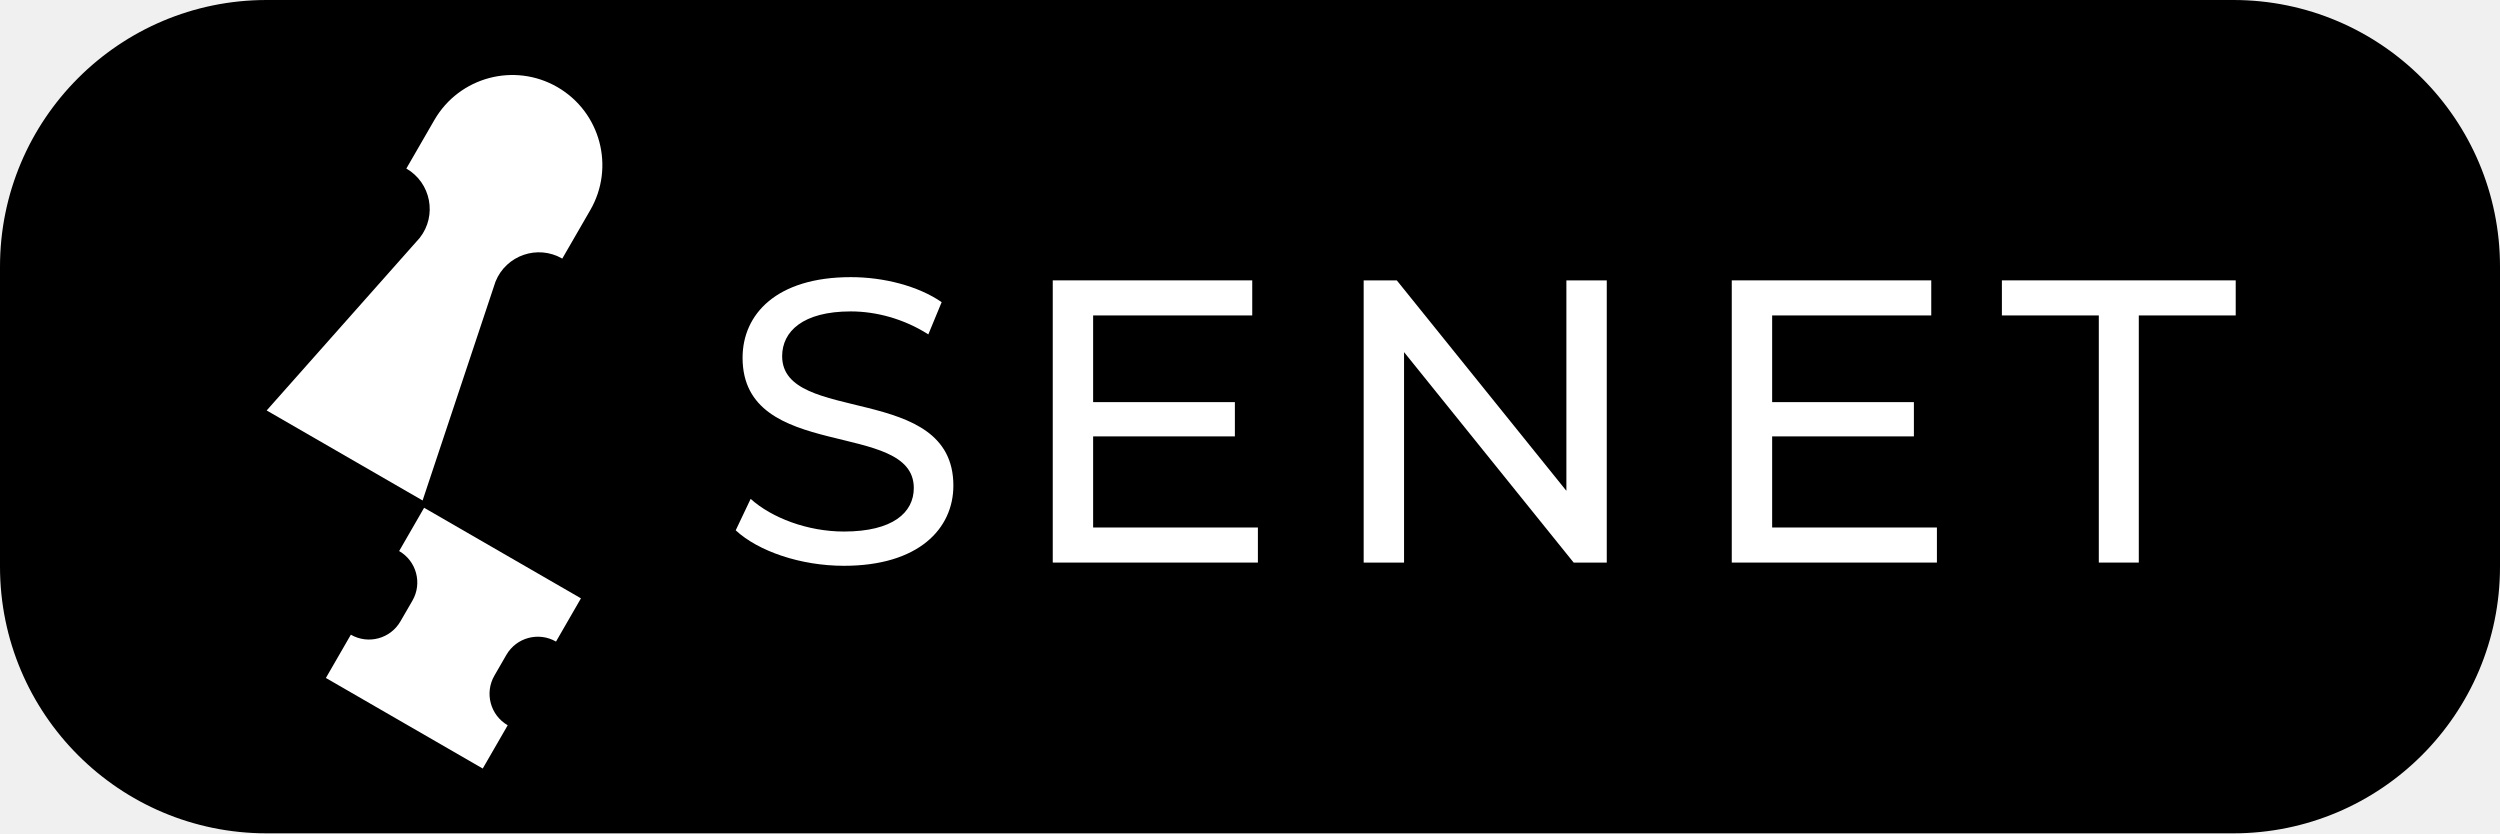
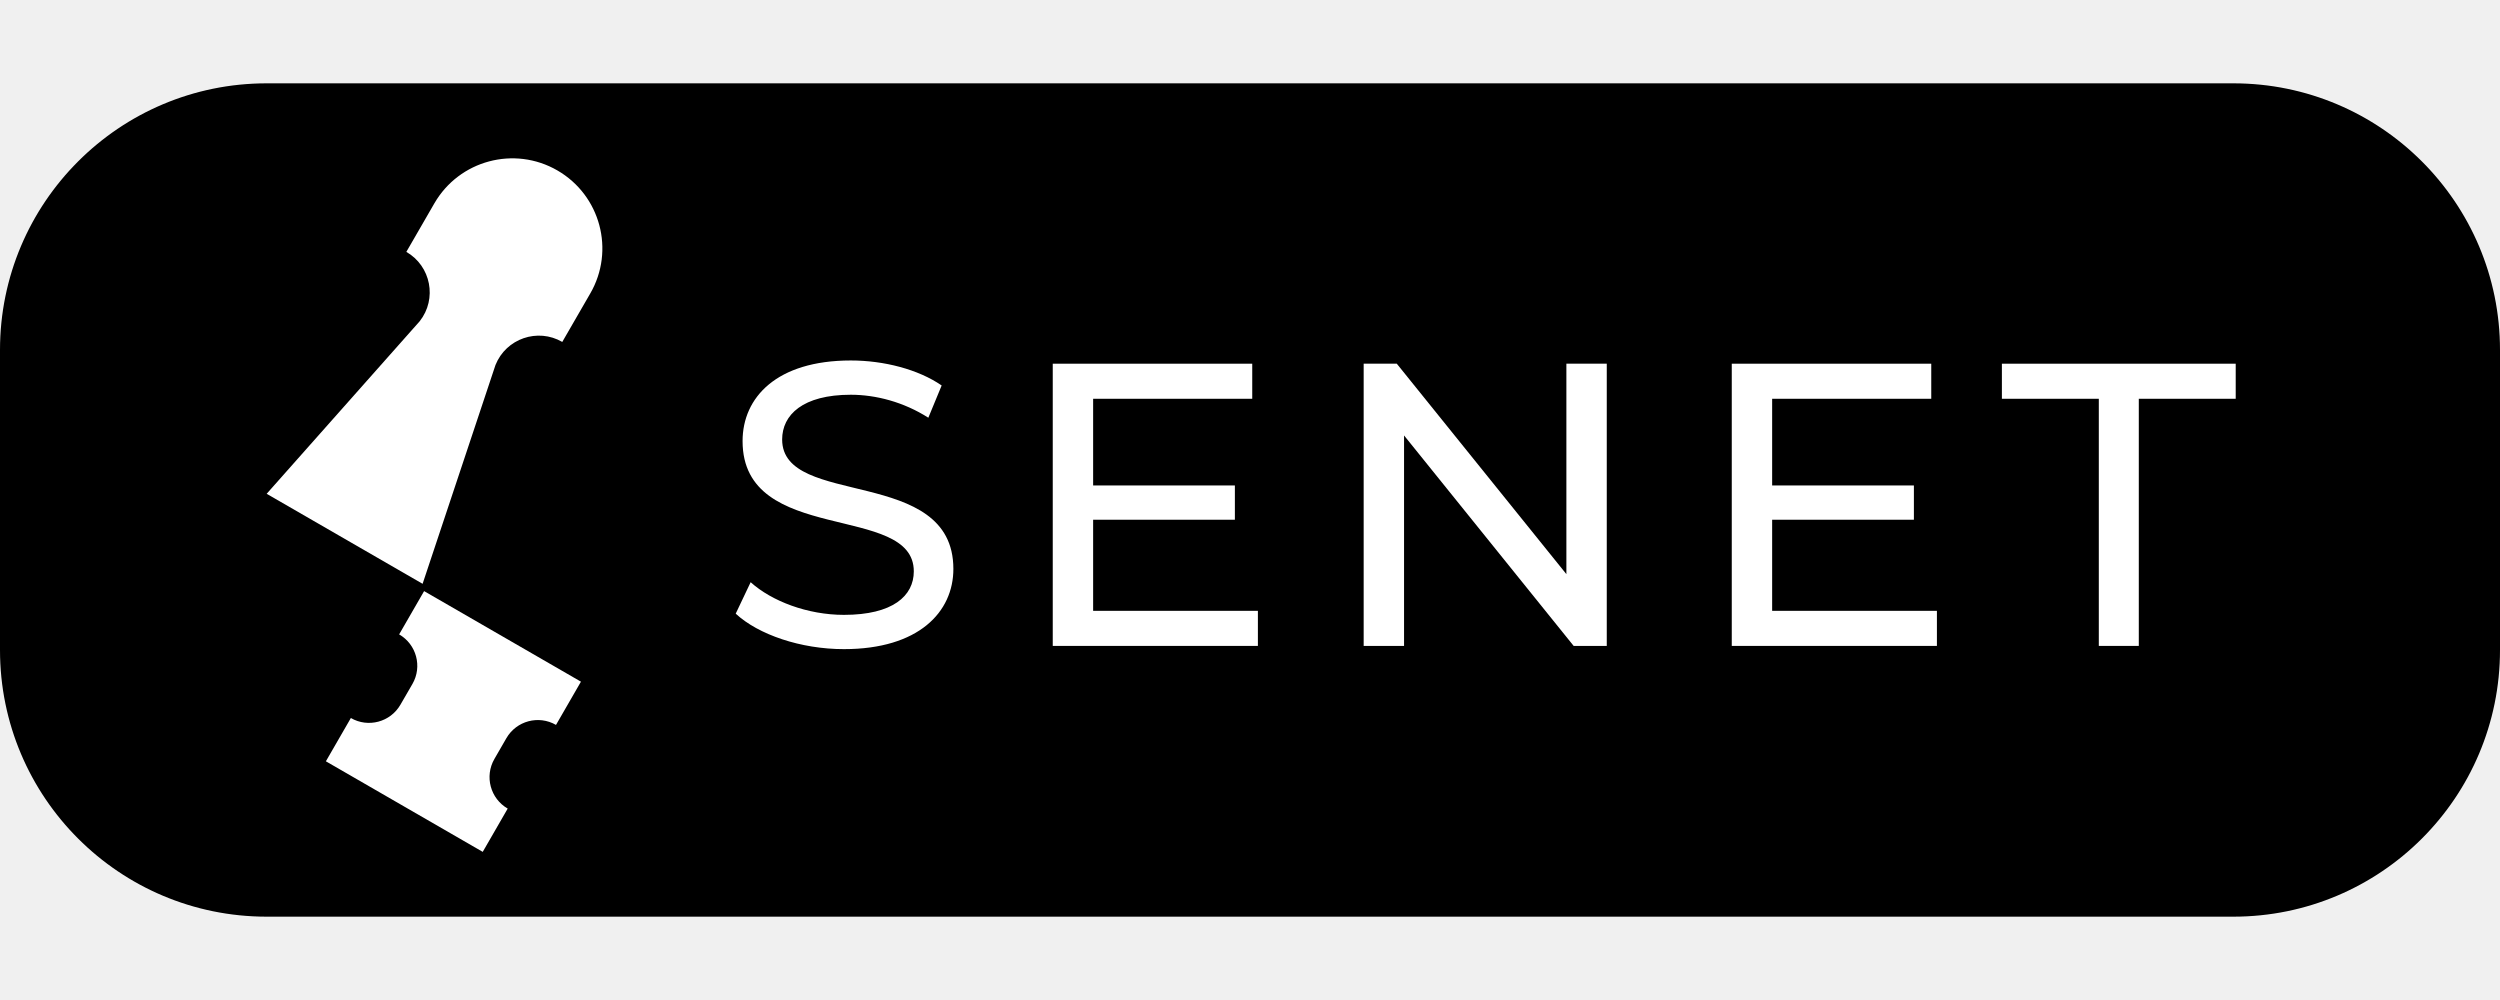
- <svg xmlns="http://www.w3.org/2000/svg" width="300" height="100" viewBox="0 0 300 100" fill="none">
+ <svg xmlns="http://www.w3.org/2000/svg" width="500" height="200" viewBox="0 0 300 100" fill="none">
  <rect width="300" height="100" rx="32" fill="black" />
  <path d="M66.718 76.994L69.714 71.801L50.892 60.933L47.897 66.127C49.98 67.329 50.696 69.992 49.493 72.074L48.05 74.567C46.847 76.65 44.185 77.366 42.102 76.163L39.106 81.356L57.928 92.224L60.924 87.031C58.841 85.828 58.125 83.16 59.327 81.078L60.765 78.585C61.968 76.502 64.635 75.786 66.718 76.989V76.994Z" fill="white" />
  <path d="M70.835 25.21C73.82 20.044 72.049 13.435 66.883 10.45C61.717 7.466 55.108 9.237 52.123 14.403L48.761 20.225C51.718 21.93 52.478 25.861 50.368 28.545L32 49.255L50.712 60.057L59.459 33.798C60.733 30.628 64.516 29.321 67.473 31.032L70.835 25.21Z" fill="white" />
  <path d="M101.272 67.896C110.237 67.896 114.405 63.445 114.405 58.269C114.405 45.836 93.858 51.012 93.858 42.739C93.858 39.788 96.329 37.369 102.096 37.369C105.1 37.369 108.444 38.24 111.4 40.127L112.999 36.257C110.189 34.321 106.07 33.257 102.096 33.257C93.179 33.257 89.109 37.708 89.109 42.933C89.109 55.511 109.656 50.286 109.656 58.559C109.656 61.51 107.136 63.784 101.272 63.784C96.911 63.784 92.598 62.139 90.078 59.865L88.285 63.639C90.999 66.155 96.087 67.896 101.272 67.896Z" fill="white" />
  <path d="M131.176 63.3V52.367H148.185V48.255H131.176V37.853H150.269V33.644H126.33V67.509H150.947V63.3H131.176Z" fill="white" />
  <path d="M187.966 33.644V58.898L167.614 33.644H163.64V67.509H168.486V42.255L188.839 67.509H192.812V33.644H187.966Z" fill="white" />
  <path d="M212.658 63.3V52.367H229.667V48.255H212.658V37.853H231.751V33.644H207.812V67.509H232.429V63.3H212.658Z" fill="white" />
  <path d="M251.857 67.509H256.655V37.853H268.285V33.644H240.227V37.853H251.857V67.509Z" fill="white" />
</svg>
